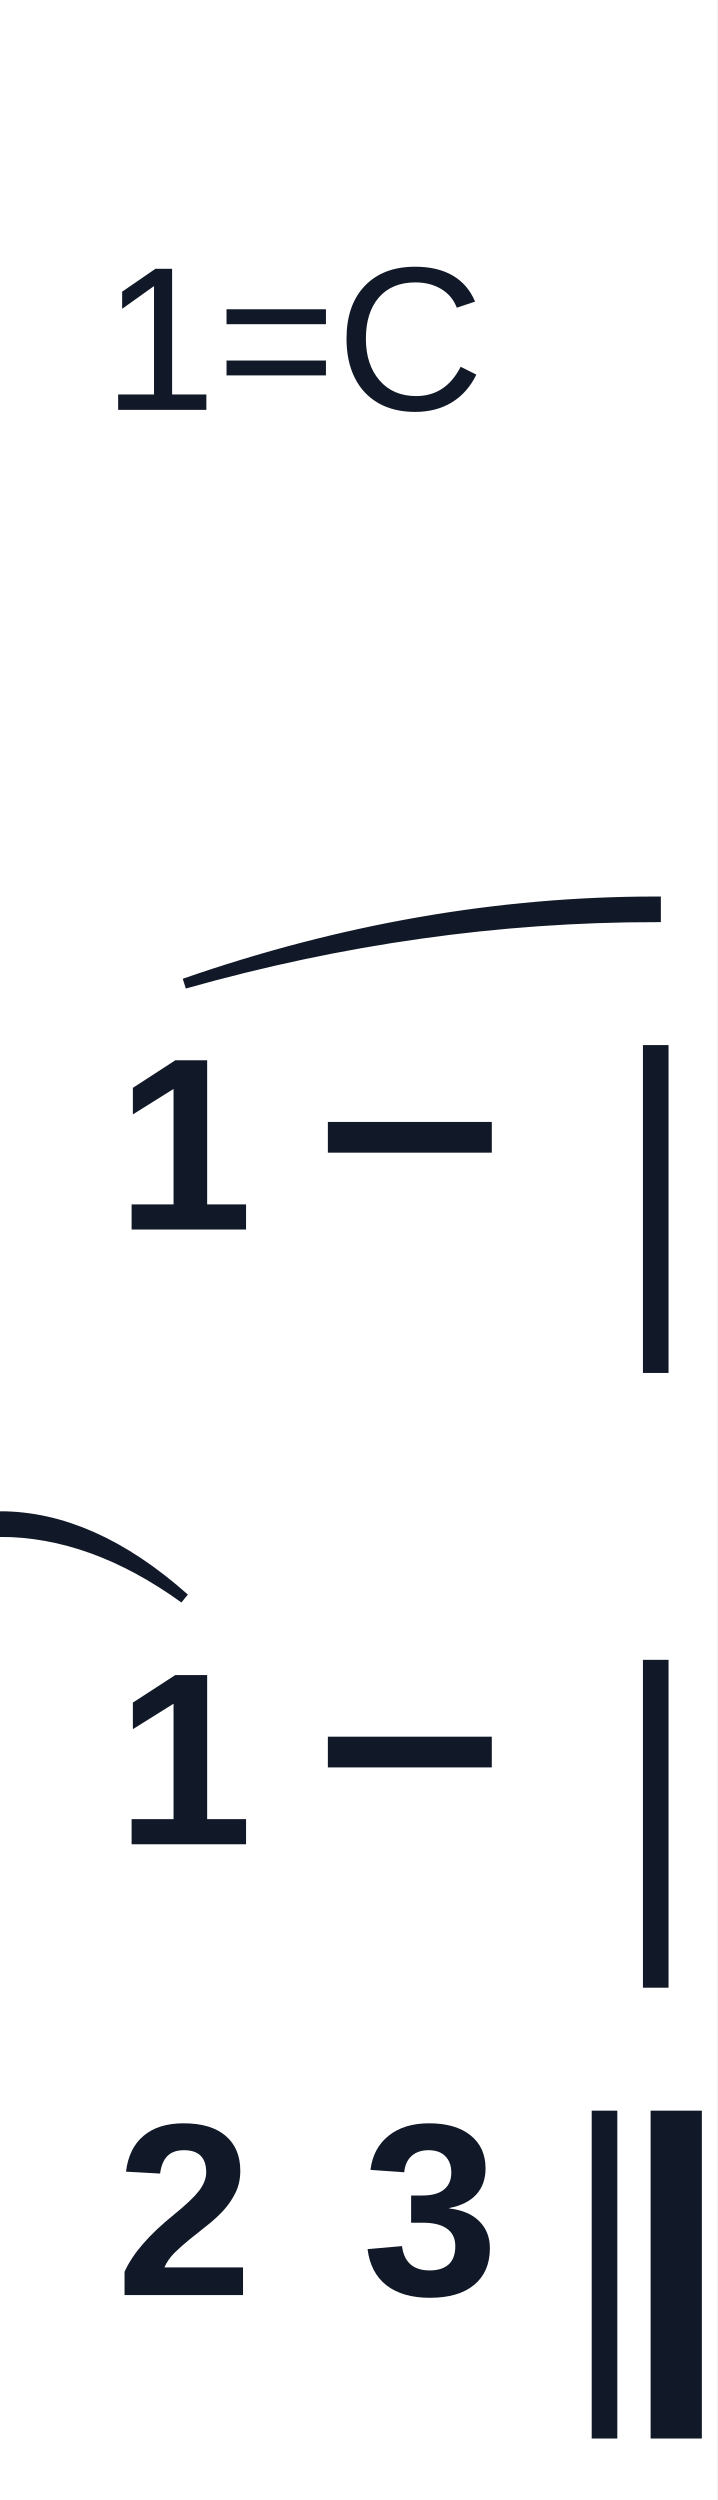
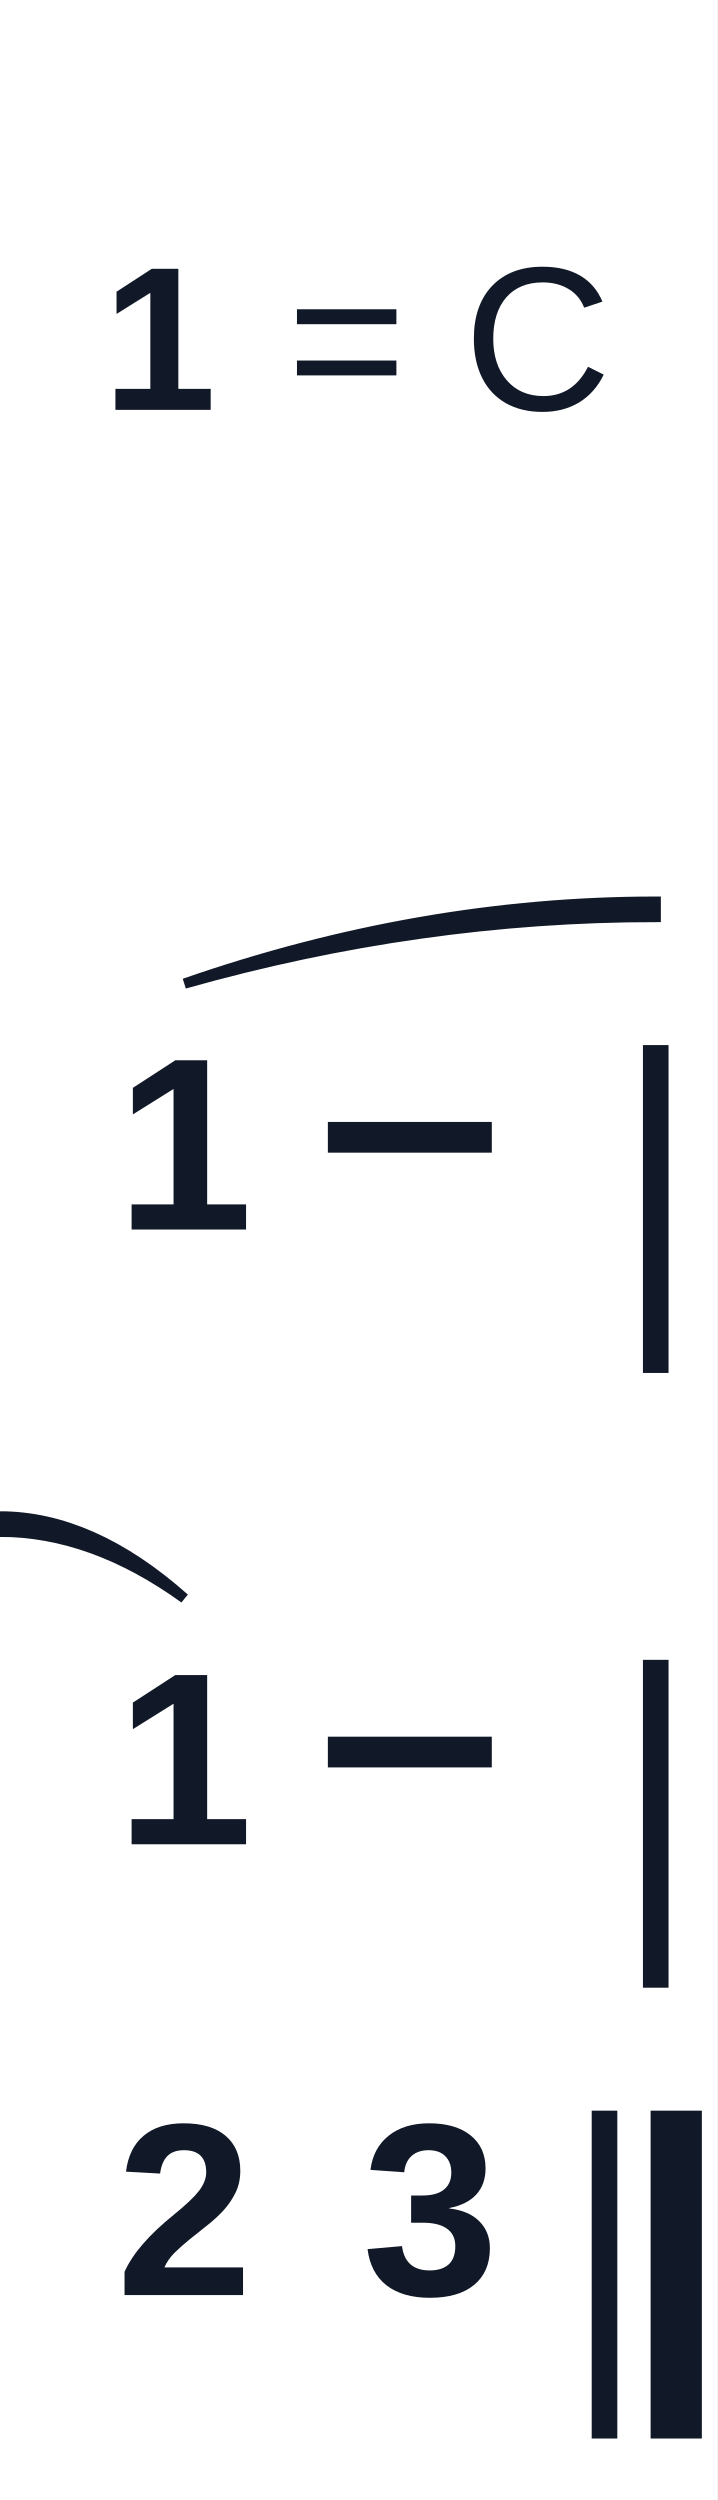
<svg xmlns="http://www.w3.org/2000/svg" width="70" height="244" viewBox="0 0 70 244" style="color: #111827">
  <defs>
    <style>
.title { fill: currentColor; font-family: Arial, Helvetica, sans-serif; font-size: 32px; font-weight: 700; }
.subtitle { fill: currentColor; font-family: Arial, Helvetica, sans-serif; font-size: 20px; font-weight: 400; }
.metadata { fill: currentColor; font-family: Arial, Helvetica, sans-serif; font-size: 20px; font-weight: 400; }
+ .key-signature .note { font-size: 20px; font-weight: 700; }
+ .key-signature .metadata { font-size: 20px; font-weight: 400; }
.time-signature { fill: currentColor; font-family: Arial, Helvetica, sans-serif; font-size: 18px; font-weight: 700; }
.time-signature line { stroke: currentColor; stroke-width: 1.5; stroke-linecap: round; }
.line-label { fill: currentColor; font-family: Arial, Helvetica, sans-serif; font-size: 16px; font-weight: 700; }
.note { fill: currentColor; font-family: Arial, Helvetica, sans-serif; font-size: 24px; font-weight: 700; }
.accidental { fill: currentColor; font-family: Arial, Helvetica, sans-serif; font-size: 14px; font-weight: 700; text-anchor: middle; }
.dot { fill: currentColor; }
.bar-thin { stroke: currentColor; stroke-width: 2.5; stroke-linecap: butt; }
.bar-final { stroke: currentColor; stroke-width: 5; stroke-linecap: butt; }
.tempo-mark { fill: currentColor; font-family: "Segoe UI Symbol", "Noto Music", "Noto Sans Symbols 2", Arial, Helvetica, sans-serif; font-size: 22px; font-weight: 400; }
.underline { stroke: currentColor; stroke-width: 2.5; }
.dash { stroke: currentColor; stroke-width: 3; }
.tie { fill: currentColor; stroke: currentColor; stroke-width: 1; }
.note-item { cursor: pointer; }
.note-item.active .note, .note-item.active .accidental, .note-item.active .dot { fill: #dc2626; }
.note-item.active .underline, .note-item.active .dash { stroke: #dc2626; }
</style>
  </defs>
  <rect class="page-background" x="0" y="0" width="70" height="244" fill="#ffffff" />
-   <text class="metadata" x="10" y="40">1=C</text>
+   <g class="key-signature">
+     <text class="note" x="10" y="40" text-anchor="start">1</text>
+     <text class="metadata" x="28" y="40"> = C</text>
+   </g>
  <g class="time-signature">
    <text x="88" y="30" text-anchor="middle" dominant-baseline="central">4</text>
    <line x1="80" y1="40" x2="96" y2="40" />
    <text x="88" y="50" text-anchor="middle" dominant-baseline="central">4</text>
  </g>
  <text class="tempo-mark" x="132" y="40">♩ = 120</text>
  <line class="bar-thin" x1="64" y1="102" x2="64" y2="134" />
  <path class="tie" d="M18,96 Q41,88 64,88 L64,89.5 Q41,89.5 18,96 Z" />
  <g class="note-item" data-note-index="0">
    <text class="note" x="18" y="120" text-anchor="middle">1</text>
    <line class="dash" x1="32" y1="111" x2="48" y2="111" />
  </g>
  <line class="bar-thin" x1="64" y1="162" x2="64" y2="194" />
  <path class="tie" d="M0,148 Q9,148 18,156 Q9,149.5 0,149.5 Z" />
  <g class="note-item" data-note-index="1">
    <text class="note" x="18" y="180" text-anchor="middle">1</text>
    <line class="dash" x1="32" y1="171" x2="48" y2="171" />
  </g>
  <line class="bar-thin" x1="59" y1="206" x2="59" y2="238" />
  <line class="bar-final" x1="66" y1="206" x2="66" y2="238" />
  <g class="note-item" data-note-index="2">
    <text class="note" x="18" y="224" text-anchor="middle">2</text>
  </g>
  <g class="note-item" data-note-index="3">
    <text class="note" x="42" y="224" text-anchor="middle">3</text>
  </g>
</svg>
